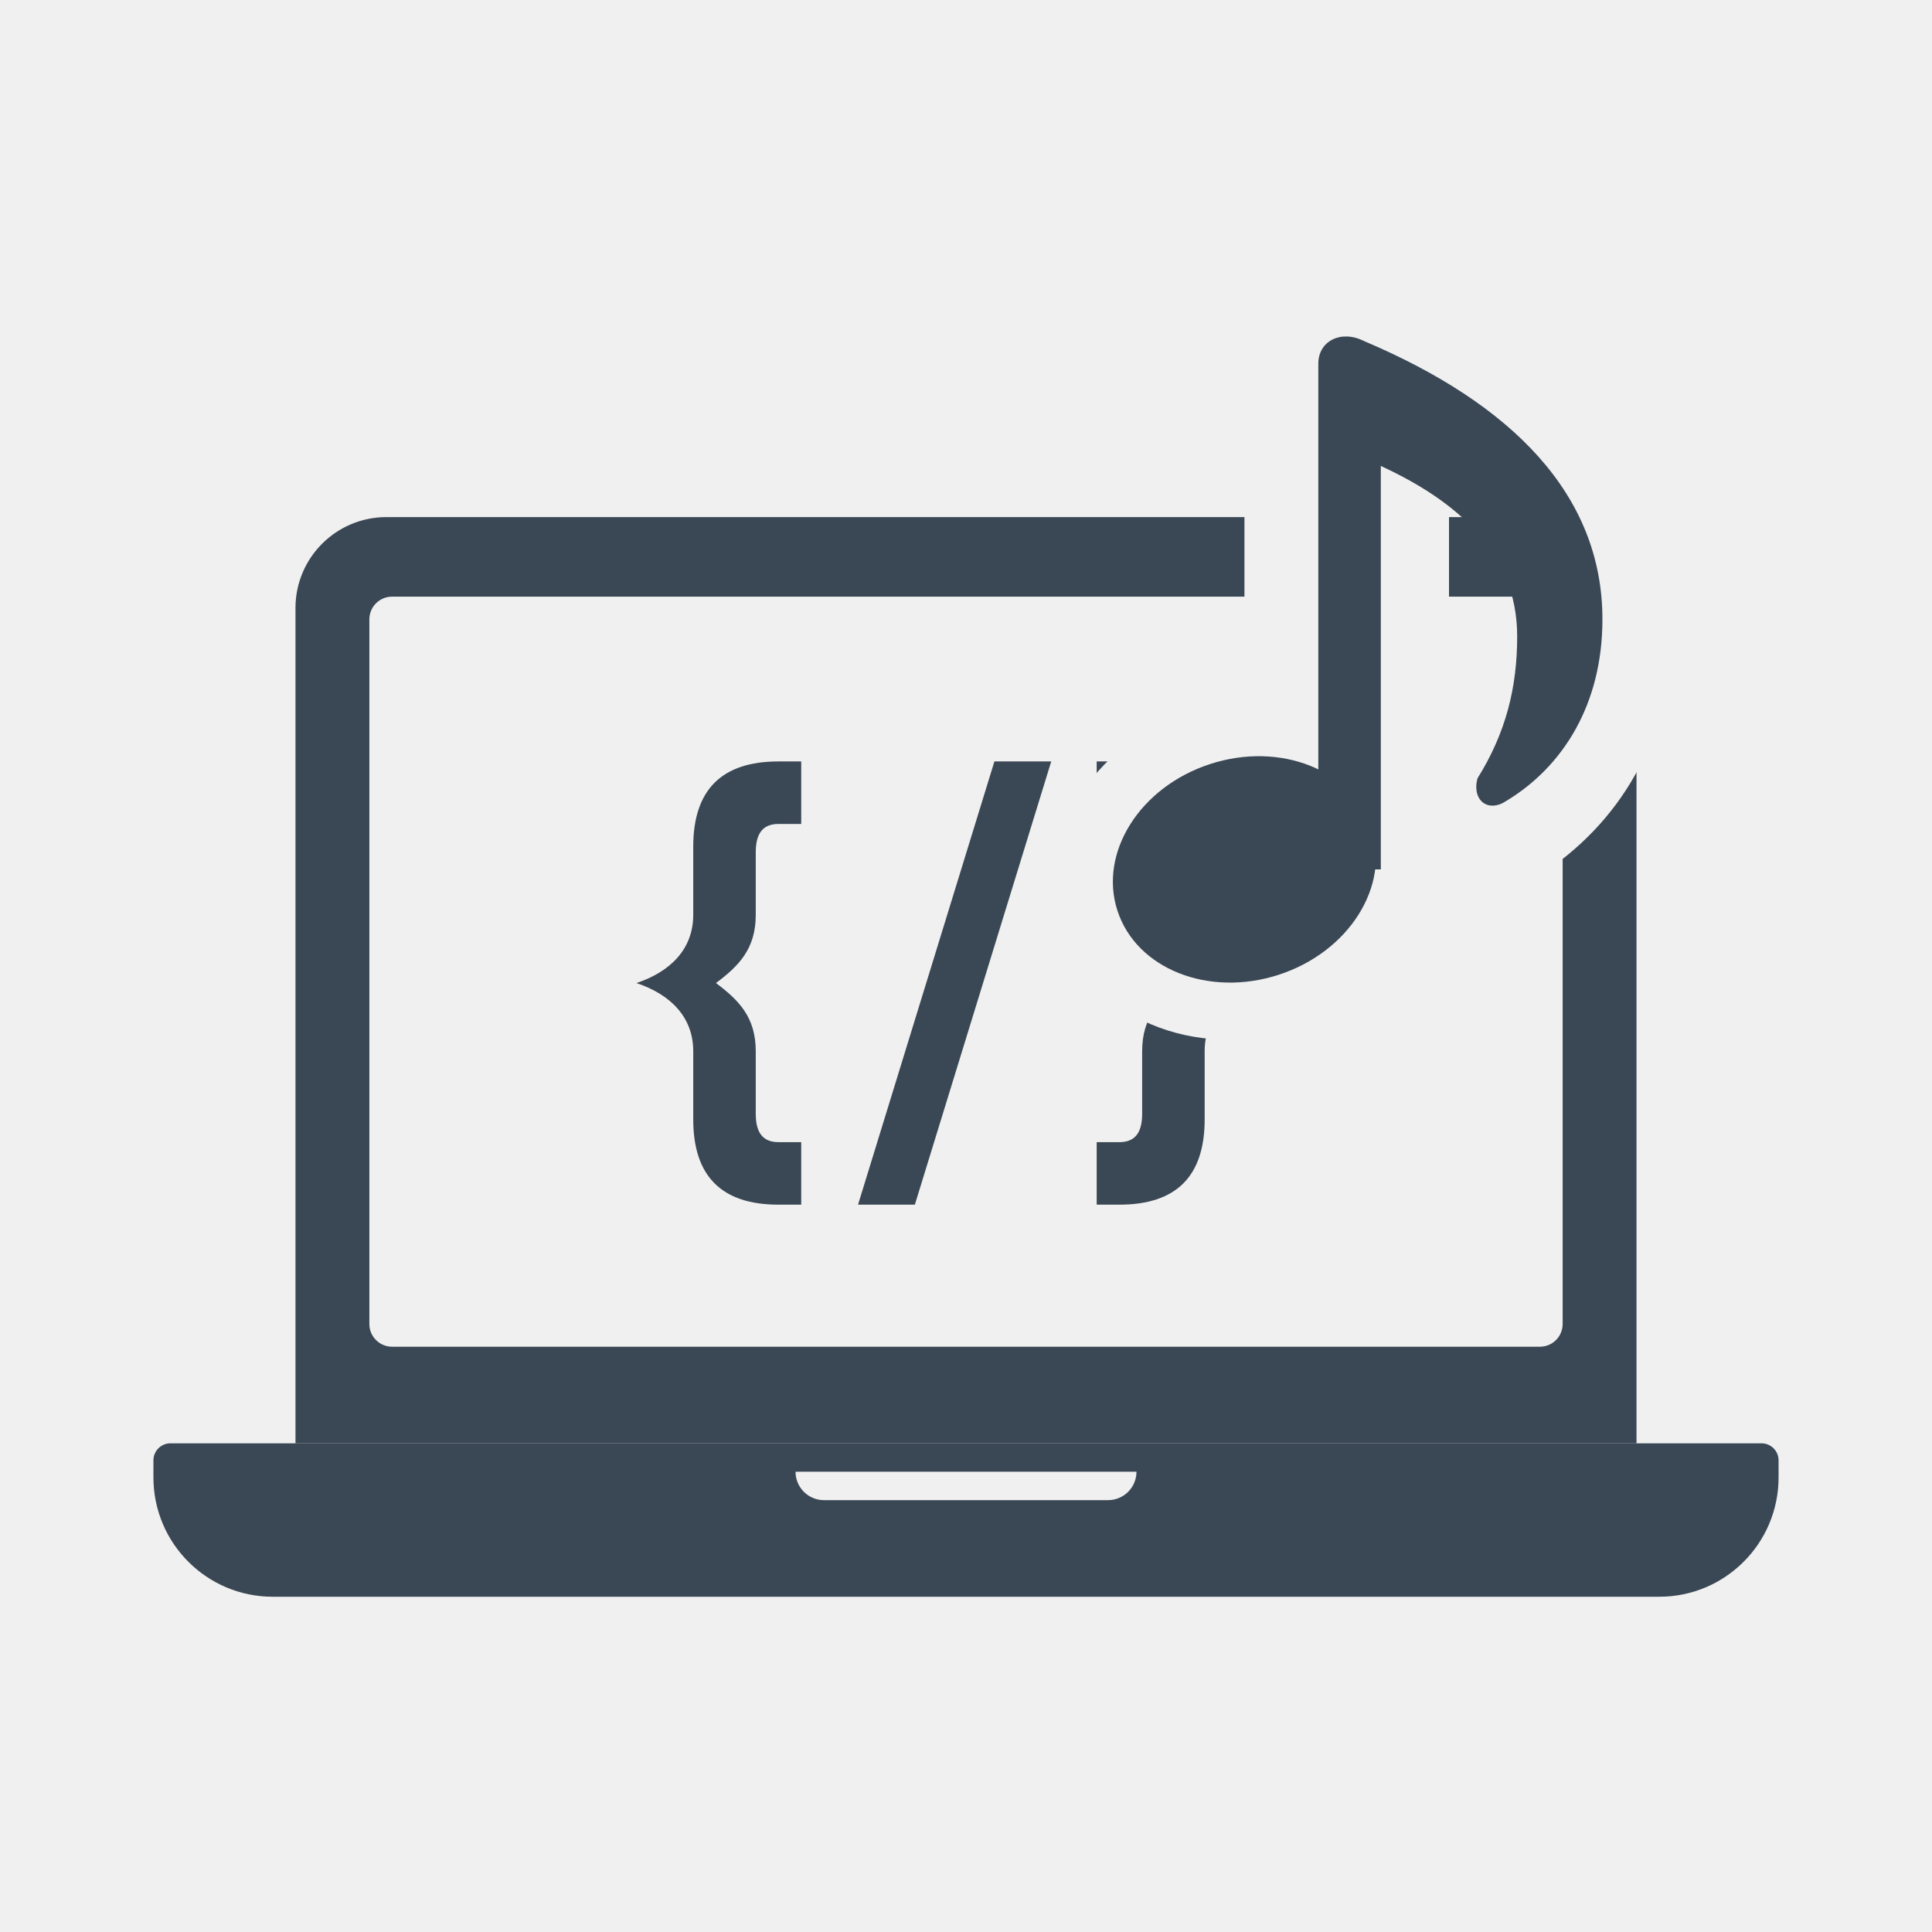
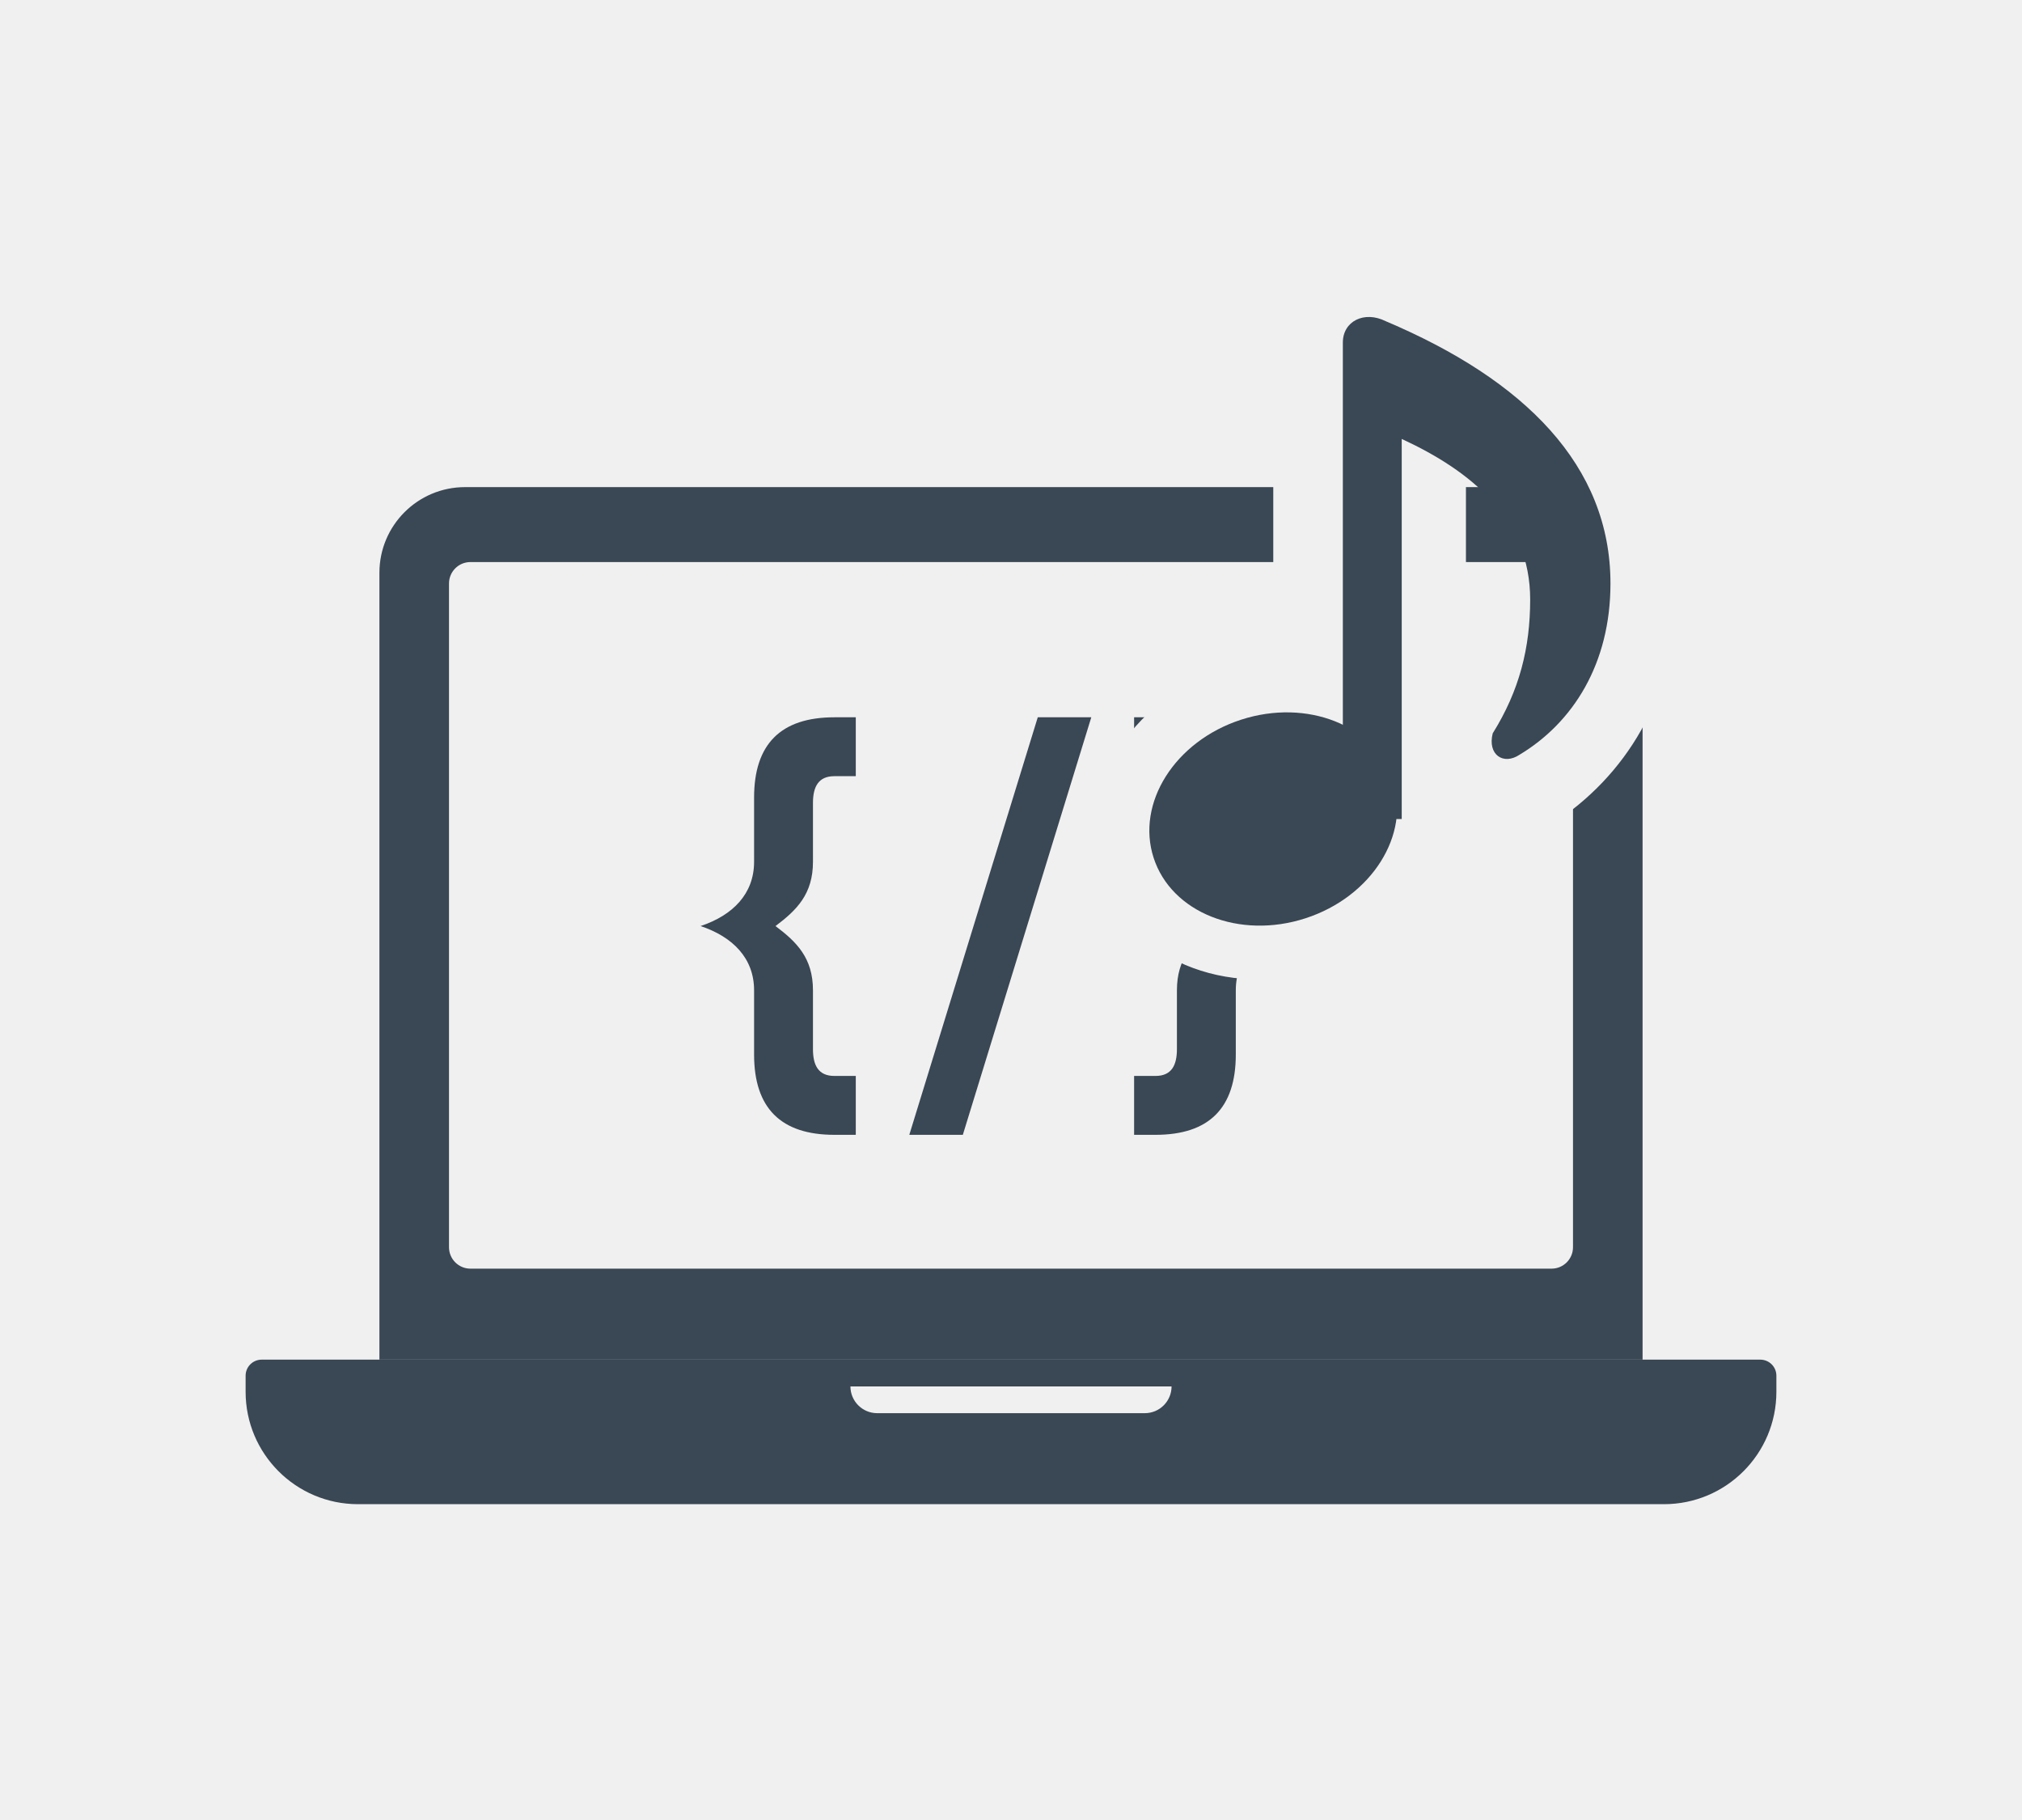
- <svg xmlns="http://www.w3.org/2000/svg" viewBox="84 44 340 340" width="24" height="24">
+ <svg xmlns="http://www.w3.org/2000/svg" viewBox="84 44 340 340" width="20" height="18">
  <defs>
    <mask id="note-cutout">
      <rect x="84" y="44" width="340" height="340" fill="white" />
      <ellipse cx="303" cy="197" rx="34" ry="29.5" transform="rotate(-18 303 197)" fill="black" />
      <rect x="303" y="92" width="36" height="108" rx="10" fill="black" />
      <path d="M 320 96 C 356 108, 378 130, 378 156 C 378 174, 369 189, 355 198 L 339 182 C 347 175, 352 166, 352 154 C 352 137, 336 124, 320 118 Z" fill="black" />
    </mask>
  </defs>
  <g fill="#3A4754">
    <g mask="url(#note-cutout)">
      <path d="M 152 135 H 356 A 16 16 0 0 1 372 151 V 298 H 136 V 151 A 16 16 0 0 1 152 135 Z M 153 149 A 4 4 0 0 0 149 153 V 277 A 4 4 0 0 0 153 281 H 355 A 4 4 0 0 0 359 277 V 153 A 4 4 0 0 0 355 149 Z" fill-rule="evenodd" />
      <path d="M 225 178 H 221 C 211 178, 206 183, 206 193 V 205 C 206 211, 202 215, 196 217 C 202 219, 206 223, 206 229 V 241 C 206 251, 211 256, 221 256 H 225 V 245 H 221 C 218 245, 217 243, 217 240 V 229 C 217 223, 214 220, 210 217 C 214 214, 217 211, 217 205 V 194 C 217 191, 218 189, 221 189 H 225 Z" />
      <path d="M 259 178 H 269 L 245 256 H 235 Z" />
      <path d="M 277 178 H 281 C 291 178, 296 183, 296 193 V 205 C 296 211, 300 215, 306 217 C 300 219, 296 223, 296 229 V 241 C 296 251, 291 256, 281 256 H 277 V 245 H 281 C 284 245, 285 243, 285 240 V 229 C 285 223, 288 220, 292 217 C 288 214, 285 211, 285 205 V 194 C 285 191, 284 189, 281 189 H 277 Z" />
    </g>
    <path d="M 114 298 H 394 A 3 3 0 0 1 397 301 V 304 A 21 21 0 0 1 376 325 H 132 A 21 21 0 0 1 111 304 V 301 A 3 3 0 0 1 114 298 Z M 224 303 A 5 5 0 0 0 229 308 H 279 A 5 5 0 0 0 284 303 Z" fill-rule="evenodd" />
    <g>
      <ellipse cx="303" cy="197" rx="23.5" ry="19.5" transform="rotate(-18 303 197)" />
      <path d="M 316 108 C 316 104, 320 102, 324 104 C 350 115, 366 131, 366 153 C 366 168, 359 179, 349 185 C 346 187, 343 185, 344 181 C 349 173, 351 165, 351 156 C 351 141, 340 132, 327 126 V 197 H 316 Z" />
    </g>
  </g>
</svg>
